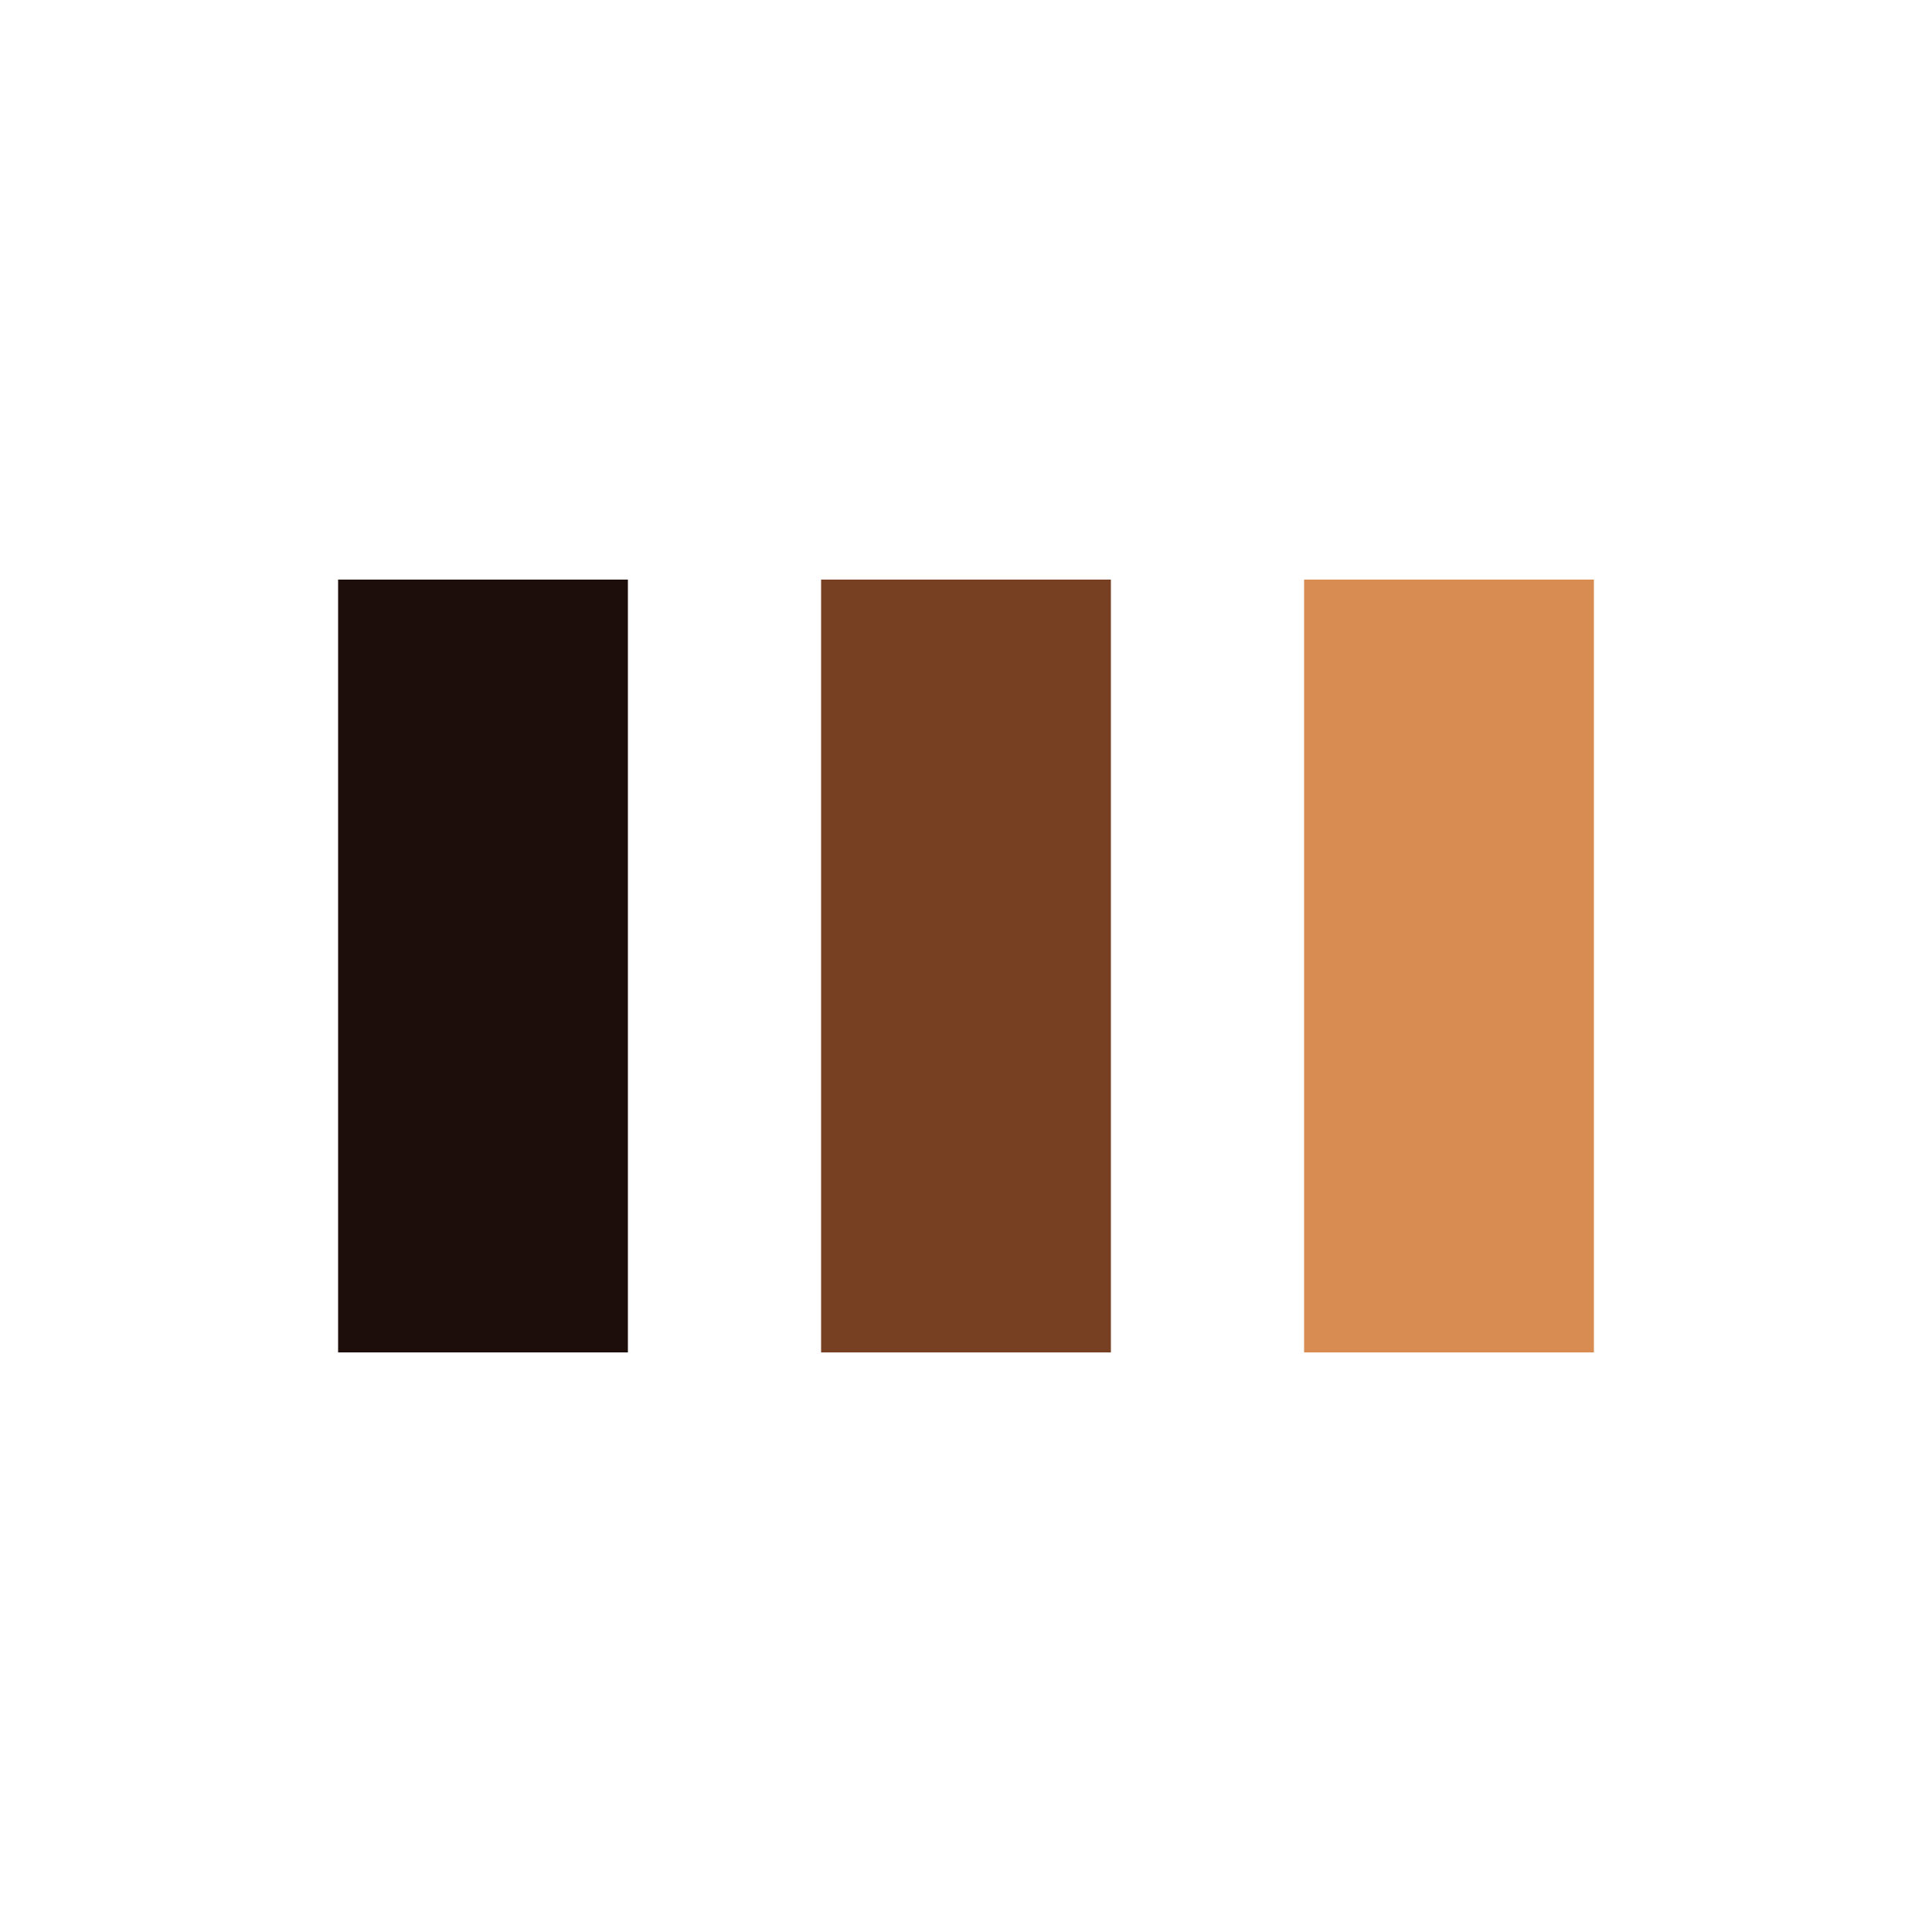
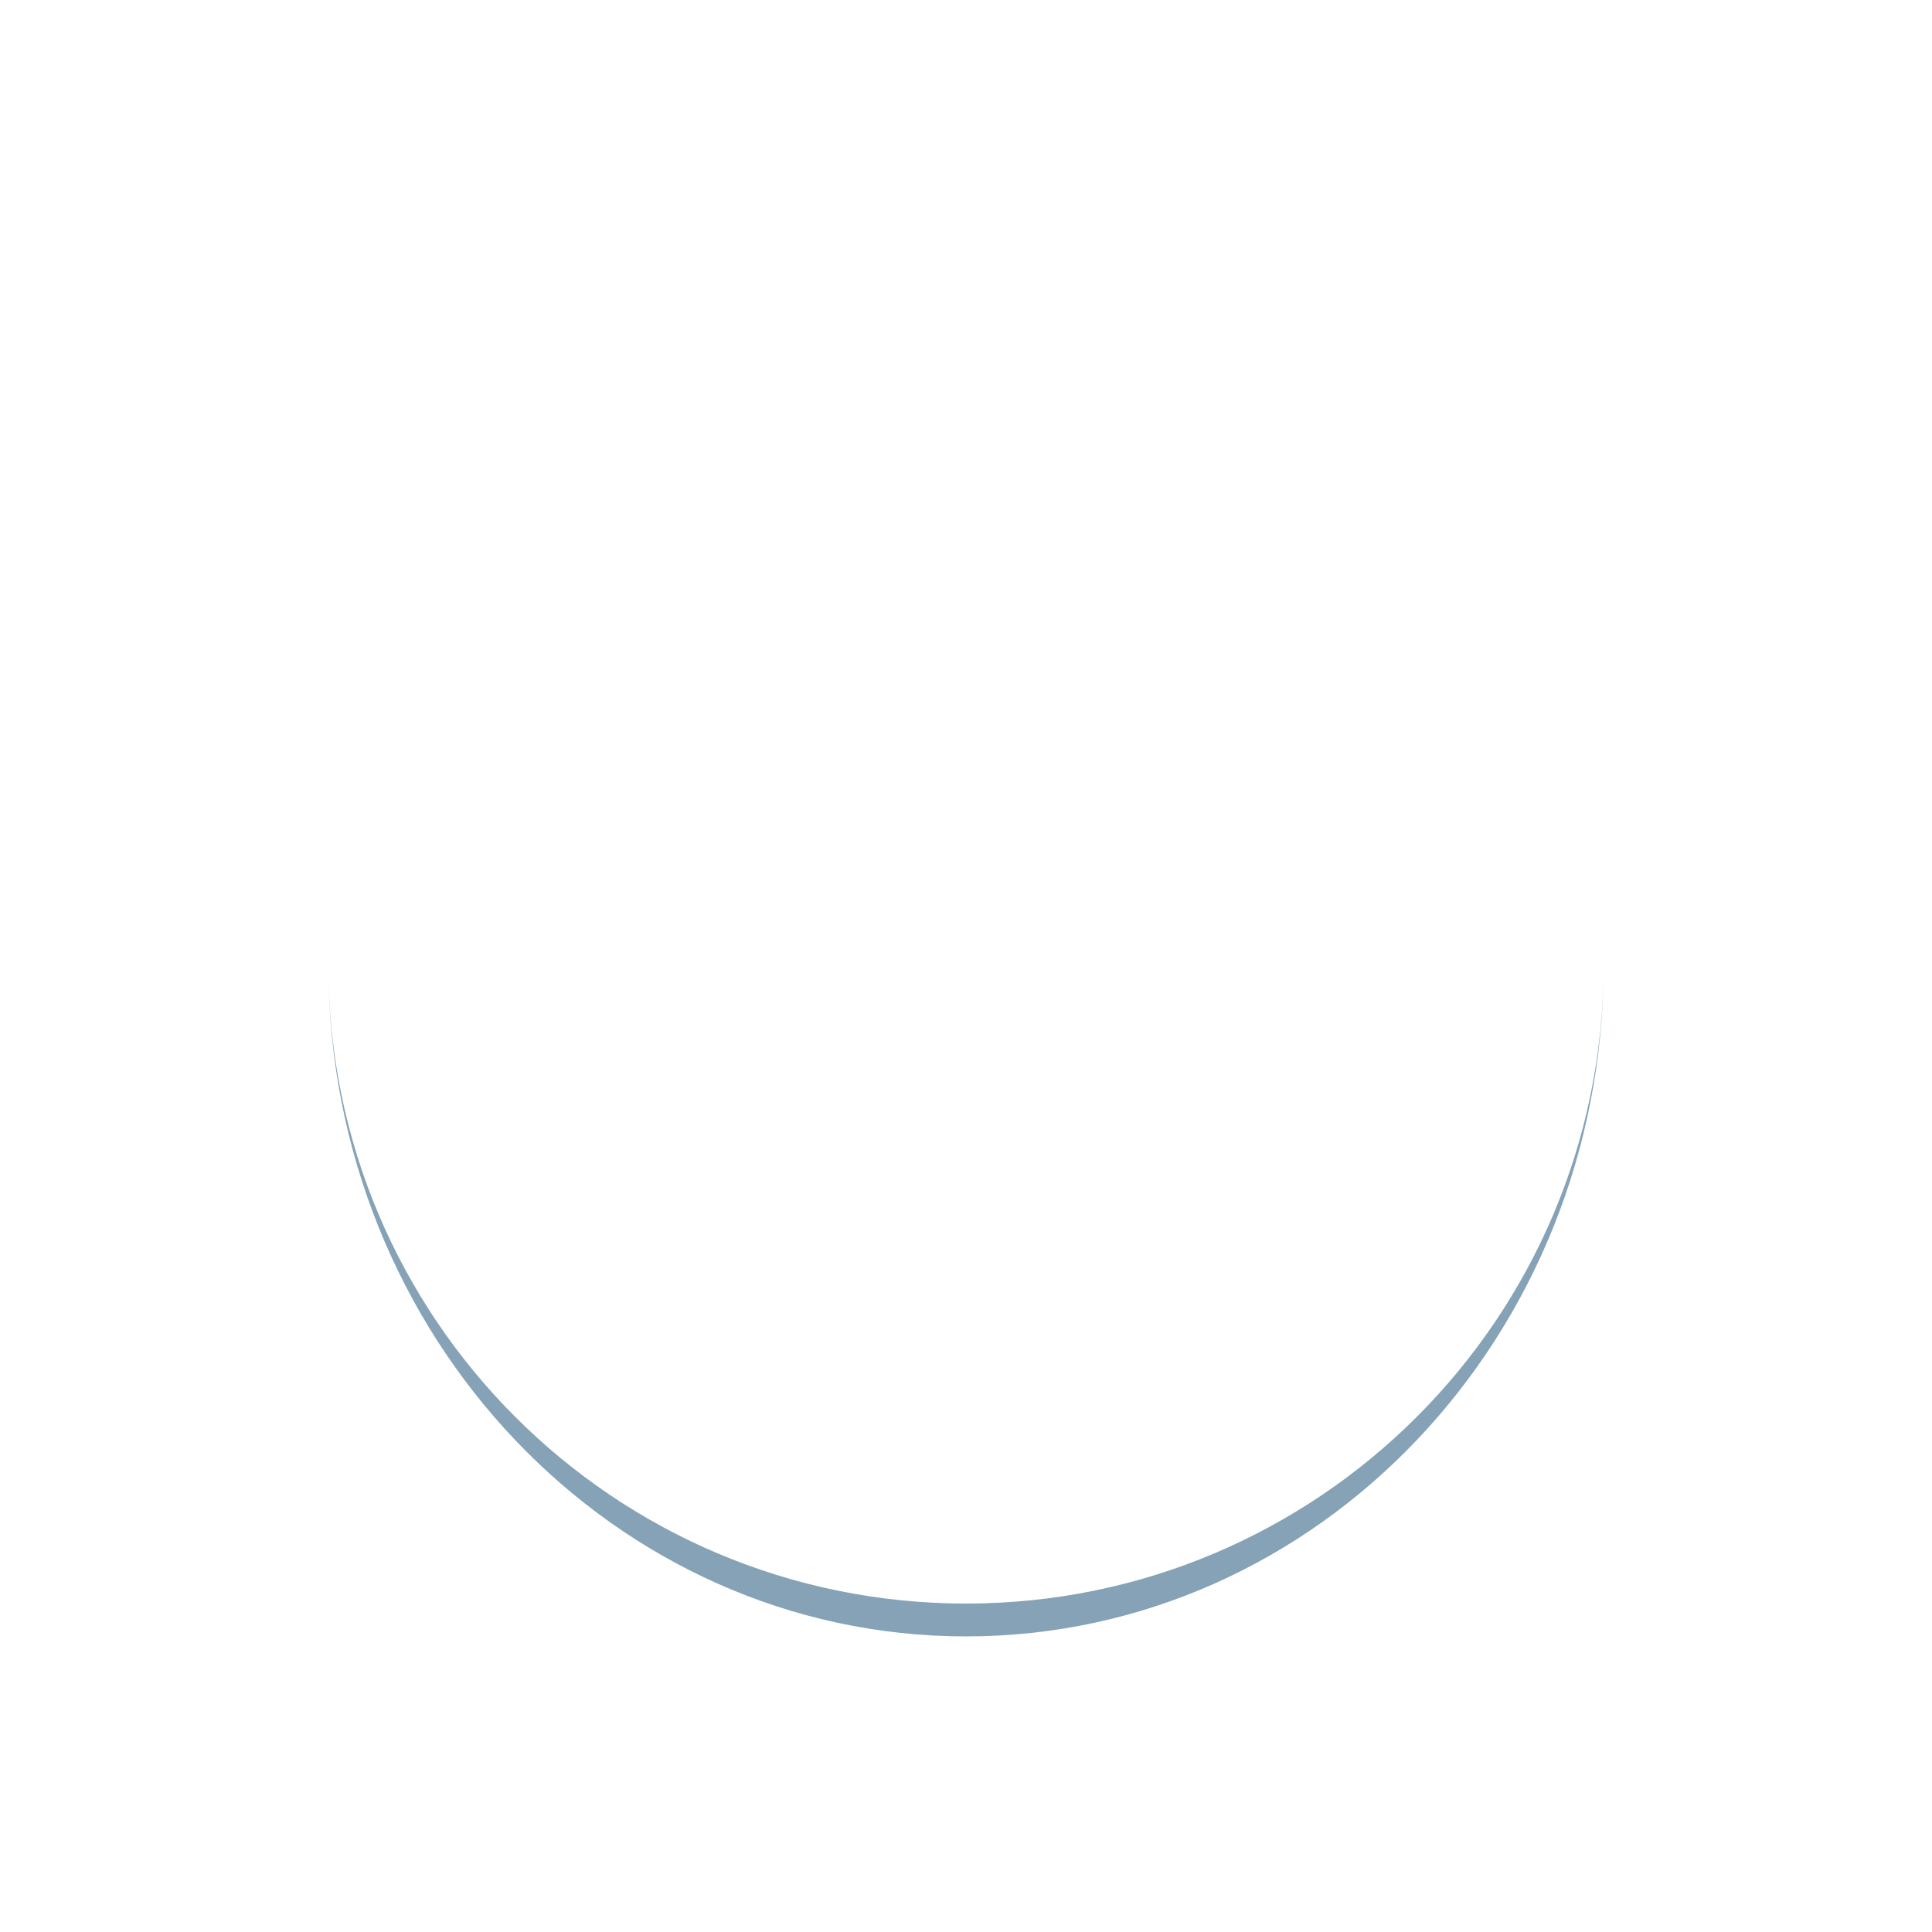
- <svg xmlns="http://www.w3.org/2000/svg" style="margin: auto; background: rgb(241, 242, 243); display: block; shape-rendering: auto;" width="200px" height="200px" viewBox="0 0 100 100" preserveAspectRatio="xMidYMid">
-   <rect x="17.5" y="30" width="15" height="40" fill="#1d0e0b">
-     <animate attributeName="y" repeatCount="indefinite" dur="1s" calcMode="spline" keyTimes="0;0.5;1" values="18;30;30" keySplines="0 0.5 0.5 1;0 0.5 0.5 1" begin="-0.2s" />
-     <animate attributeName="height" repeatCount="indefinite" dur="1s" calcMode="spline" keyTimes="0;0.5;1" values="64;40;40" keySplines="0 0.5 0.5 1;0 0.5 0.5 1" begin="-0.2s" />
-   </rect>
-   <rect x="42.5" y="30" width="15" height="40" fill="#774023">
-     <animate attributeName="y" repeatCount="indefinite" dur="1s" calcMode="spline" keyTimes="0;0.5;1" values="21;30;30" keySplines="0 0.5 0.5 1;0 0.5 0.5 1" begin="-0.1s" />
-     <animate attributeName="height" repeatCount="indefinite" dur="1s" calcMode="spline" keyTimes="0;0.5;1" values="58;40;40" keySplines="0 0.5 0.5 1;0 0.5 0.5 1" begin="-0.1s" />
-   </rect>
-   <rect x="67.5" y="30" width="15" height="40" fill="#d88c51">
-     <animate attributeName="y" repeatCount="indefinite" dur="1s" calcMode="spline" keyTimes="0;0.5;1" values="21;30;30" keySplines="0 0.5 0.5 1;0 0.5 0.5 1" />
-     <animate attributeName="height" repeatCount="indefinite" dur="1s" calcMode="spline" keyTimes="0;0.5;1" values="58;40;40" keySplines="0 0.5 0.5 1;0 0.5 0.5 1" />
-   </rect>
+ <svg xmlns="http://www.w3.org/2000/svg" style="margin: auto; background: rgb(241, 242, 243); display: block; shape-rendering: auto; animation-play-state: running; animation-delay: 0s;" width="251px" height="251px" viewBox="0 0 100 100" preserveAspectRatio="xMidYMid">
+   <path d="M17 50A33 33 0 0 0 83 50A33 34.7 0 0 1 17 50" fill="#85a2b6" stroke="none" style="animation-play-state: running; animation-delay: 0s;">
+     <animateTransform attributeName="transform" type="rotate" dur="0.237s" repeatCount="indefinite" keyTimes="0;1" values="0 50 50.85;360 50 50.85" style="animation-play-state: running; animation-delay: 0s;" />
+   </path>
</svg>
